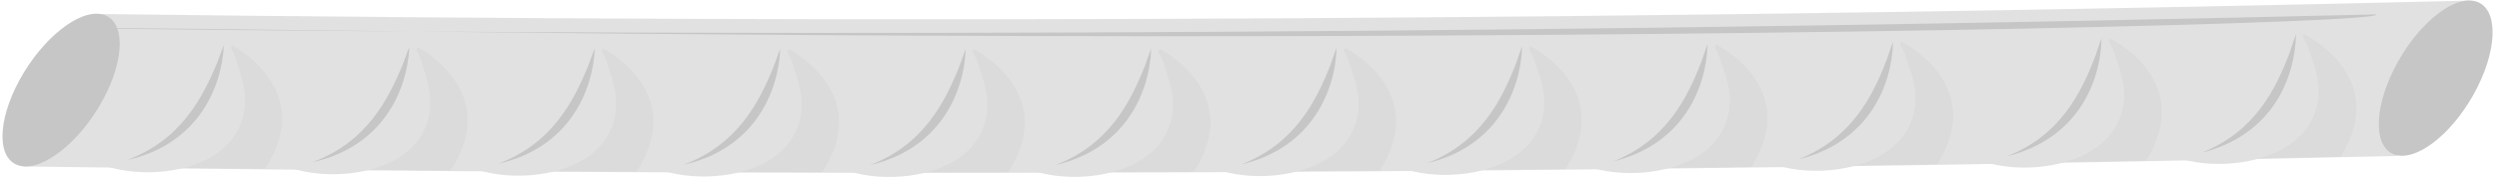
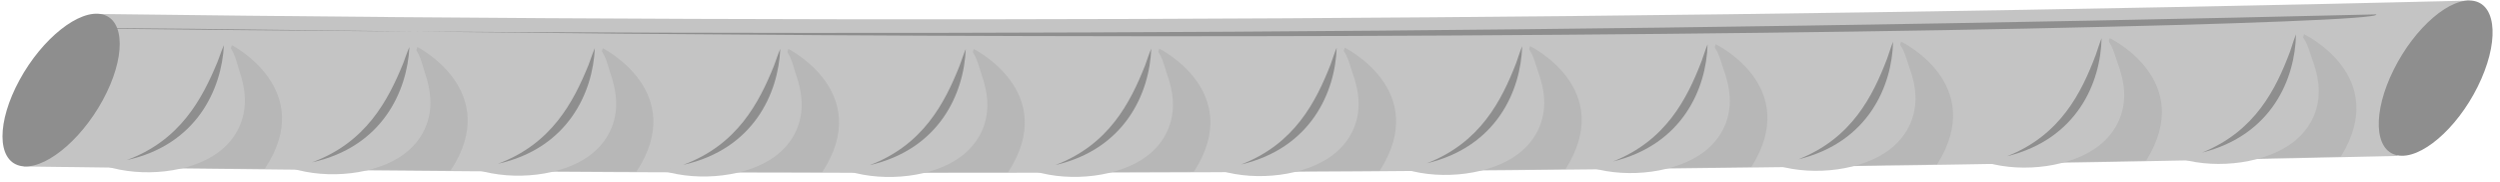
<svg xmlns="http://www.w3.org/2000/svg" width="303" height="22" viewBox="0 0 303 22" preserveAspectRatio="none" fill="none">
-   <g opacity="0.5">
+   <g opacity="1">
    <path d="M290.659 18.899L299.404 0.069C203.671 2.397 107.89 2.927 12.141 1.696L2.85 20.177C98.787 21.539 194.738 21.103 290.659 18.899Z" fill="#C4C4C4" />
    <path d="M2.399 20.091C5.187 20.768 9.696 17.202 12.46 12.14C15.225 7.07 15.194 2.421 12.414 1.743C9.626 1.066 5.132 4.633 2.368 9.694C-0.397 14.764 -0.389 19.413 2.407 20.091H2.399Z" fill="#8E8E8E" />
    <path d="M290.659 18.822C293.47 19.39 297.847 15.668 300.417 10.504C302.987 5.341 302.792 0.692 299.981 0.116C297.169 -0.453 292.816 3.27 290.238 8.433C287.66 13.596 287.847 18.245 290.659 18.822Z" fill="#8E8E8E" />
    <path d="M288.112 1.743C195.758 3.97 103.358 4.547 10.973 3.456C10.989 3.433 11.277 3.425 11.814 3.41C12.359 3.41 13.154 3.41 14.189 3.41C16.253 3.425 19.275 3.456 23.106 3.488C30.769 3.581 41.688 3.713 54.771 3.869C80.937 4.181 115.756 4.43 150.497 4.391C185.237 4.344 219.908 3.994 245.755 3.464C258.675 3.192 269.398 2.904 276.82 2.6C284.242 2.312 288.369 2.008 288.112 1.751V1.743Z" fill="#8E8E8E" />
    <path d="M28.121 5.481C28.121 5.481 38.518 10.824 32.117 20.449L19.828 20.317C19.828 20.317 23.137 21.54 28.114 5.481" fill="#B7B7B7" />
    <path d="M27.498 5.341C26.431 6.26 26.369 8.495 25.84 9.687C25.162 11.19 24.298 12.662 23.145 14.032C20.855 16.766 17.281 19.133 12.78 20.122C17.25 21.555 23.075 20.924 26.385 18.526C28.776 16.797 29.741 14.375 29.695 12.031C29.671 10.847 29.406 9.671 29.009 8.519C28.706 7.623 28.417 6.019 27.506 5.349L27.498 5.341Z" fill="#C4C4C4" />
    <path d="M15.295 19.421C23.823 17.591 26.875 10.831 27.148 5.473C26.852 6.151 26.634 6.829 26.369 7.506C24.508 11.992 21.837 17.061 15.295 19.429V19.421Z" fill="#8E8E8E" />
    <path d="M50.604 5.692C50.604 5.692 61.016 11.011 54.646 20.652L42.357 20.55C42.357 20.55 45.667 21.765 50.604 5.692Z" fill="#B7B7B7" />
    <path d="M49.981 5.559C48.914 6.486 48.86 8.721 48.33 9.905C47.661 11.408 46.796 12.88 45.651 14.258C43.37 16.991 39.803 19.382 35.302 20.379C39.772 21.797 45.605 21.142 48.899 18.744C51.282 17.007 52.248 14.585 52.185 12.241C52.154 11.057 51.889 9.881 51.492 8.729C51.181 7.833 50.892 6.229 49.974 5.567L49.981 5.559Z" fill="#C4C4C4" />
    <path d="M37.825 19.678C46.344 17.809 49.382 11.057 49.639 5.692C49.343 6.369 49.125 7.047 48.868 7.724C47.022 12.225 44.359 17.28 37.825 19.678Z" fill="#8E8E8E" />
    <path d="M73.095 5.847C73.095 5.847 83.523 11.12 77.176 20.792L64.887 20.722C64.887 20.722 68.204 21.929 73.087 5.847" fill="#B7B7B7" />
    <path d="M72.472 5.707C71.413 6.634 71.358 8.869 70.837 10.06C70.167 11.563 69.318 13.043 68.173 14.421C65.899 17.163 62.34 19.554 57.839 20.574C62.317 21.968 68.142 21.306 71.436 18.892C73.811 17.155 74.769 14.725 74.707 12.381C74.676 11.197 74.403 10.021 74.006 8.869C73.695 7.973 73.399 6.377 72.48 5.707H72.472Z" fill="#C4C4C4" />
    <path d="M60.355 19.857C68.874 17.965 71.888 11.205 72.122 5.84C71.826 6.517 71.615 7.202 71.358 7.872C69.521 12.373 66.881 17.443 60.355 19.857Z" fill="#8E8E8E" />
    <path d="M95.578 5.925C95.578 5.925 106.021 11.166 99.706 20.854L87.417 20.823C87.417 20.823 90.734 22.022 95.578 5.925Z" fill="#B7B7B7" />
    <path d="M94.955 5.793C93.896 6.727 93.857 8.955 93.327 10.146C92.665 11.657 91.817 13.129 90.672 14.507C88.406 17.256 84.854 19.647 80.361 20.683C84.839 22.069 90.664 21.392 93.95 18.97C96.326 17.225 97.268 14.788 97.198 12.444C97.159 11.26 96.886 10.092 96.481 8.939C96.17 8.044 95.874 6.447 94.947 5.785L94.955 5.793Z" fill="#C4C4C4" />
    <path d="M82.876 19.974C91.388 18.058 94.379 11.291 94.605 5.925C94.316 6.603 94.098 7.288 93.849 7.958C92.027 12.467 89.395 17.537 82.876 19.966V19.974Z" fill="#8E8E8E" />
    <path d="M118.069 5.941C118.069 5.941 128.528 11.159 122.243 20.862L109.954 20.862C109.954 20.862 113.279 22.061 118.069 5.941Z" fill="#B7B7B7" />
    <path d="M117.446 5.808C116.394 6.743 116.356 8.978 115.834 10.169C115.172 11.68 114.331 13.16 113.194 14.546C110.935 17.295 107.392 19.702 102.898 20.753C107.384 22.124 113.209 21.438 116.48 19.001C118.848 17.241 119.79 14.811 119.712 12.467C119.673 11.283 119.393 10.115 118.988 8.962C118.668 8.067 118.373 6.47 117.446 5.816V5.808Z" fill="#C4C4C4" />
    <path d="M105.406 20.029C113.91 18.097 116.885 11.314 117.095 5.949C116.807 6.626 116.597 7.311 116.34 7.989C114.533 12.506 111.917 17.583 105.406 20.036V20.029Z" fill="#8E8E8E" />
    <path d="M140.552 5.894C140.552 5.894 151.026 11.088 144.765 20.807L132.476 20.854C132.476 20.854 135.801 22.022 140.552 5.894Z" fill="#B7B7B7" />
    <path d="M139.929 5.762C138.877 6.696 138.846 8.931 138.332 10.131C137.678 11.642 136.837 13.129 135.7 14.515C133.449 17.28 129.914 19.694 125.42 20.753C129.906 22.124 135.731 21.407 139.002 18.962C141.362 17.202 142.296 14.764 142.211 12.42C142.172 11.237 141.883 10.068 141.478 8.916C141.159 8.02 140.855 6.424 139.929 5.77V5.762Z" fill="#C4C4C4" />
    <path d="M127.936 20.013C136.432 18.058 139.391 11.252 139.586 5.894C139.298 6.572 139.088 7.257 138.838 7.935C137.039 12.451 134.446 17.552 127.936 20.013Z" fill="#8E8E8E" />
    <path d="M163.042 5.777C163.042 5.777 173.532 10.941 167.302 20.675L155.013 20.753C155.013 20.753 158.346 21.913 163.042 5.777Z" fill="#B7B7B7" />
    <path d="M162.419 5.645C161.368 6.587 161.345 8.822 160.831 10.014C160.184 11.525 159.343 13.012 158.214 14.406C155.971 17.171 152.443 19.616 147.958 20.675C152.451 22.03 158.269 21.282 161.532 18.837C163.891 17.069 164.818 14.624 164.725 12.288C164.678 11.104 164.39 9.936 163.977 8.791C163.658 7.896 163.346 6.307 162.419 5.653V5.645Z" fill="#C4C4C4" />
    <path d="M150.465 19.943C158.962 17.95 161.898 11.151 162.069 5.785C161.781 6.47 161.578 7.148 161.329 7.826C159.546 12.35 156.96 17.451 150.465 19.943Z" fill="#8E8E8E" />
    <path d="M185.525 5.598C185.525 5.598 196.023 10.723 189.824 20.488L177.535 20.597C177.535 20.597 180.868 21.75 185.518 5.598" fill="#B7B7B7" />
    <path d="M184.902 5.474C183.859 6.416 183.835 8.651 183.329 9.85C182.683 11.369 181.85 12.848 180.728 14.25C178.493 17.023 174.973 19.46 170.487 20.55C174.981 21.882 180.798 21.134 184.054 18.674C186.405 16.898 187.324 14.453 187.231 12.116C187.184 10.933 186.888 9.765 186.475 8.62C186.148 7.724 185.837 6.135 184.902 5.481V5.474Z" fill="#C4C4C4" />
    <path d="M172.995 19.795C181.484 17.778 184.396 10.972 184.56 5.606C184.279 6.291 184.069 6.969 183.828 7.654C182.06 12.187 179.49 17.288 172.995 19.795Z" fill="#8E8E8E" />
    <path d="M208.016 5.357C208.016 5.357 218.53 10.442 212.362 20.223L200.073 20.371C200.073 20.371 203.414 21.516 208.016 5.357Z" fill="#B7B7B7" />
    <path d="M207.385 5.232C206.342 6.174 206.326 8.409 205.828 9.609C205.189 11.127 204.356 12.615 203.235 14.009C201.007 16.789 197.495 19.234 193.009 20.34C197.511 21.656 203.32 20.893 206.575 18.432C208.92 16.657 209.838 14.203 209.729 11.859C209.675 10.676 209.387 9.507 208.966 8.363C208.639 7.467 208.32 5.878 207.385 5.232Z" fill="#C4C4C4" />
    <path d="M195.517 19.585C203.998 17.544 206.895 10.738 207.043 5.372C206.762 6.058 206.56 6.743 206.311 7.42C204.558 11.953 201.996 17.061 195.517 19.593V19.585Z" fill="#8E8E8E" />
    <path d="M230.499 5.045C230.499 5.045 241.028 10.107 234.884 19.904L222.602 20.091C222.602 20.091 225.943 21.236 230.499 5.045Z" fill="#B7B7B7" />
    <path d="M229.876 4.921C228.833 5.871 228.833 8.106 228.326 9.305C227.688 10.824 226.862 12.319 225.749 13.721C223.529 16.509 220.025 18.962 215.547 20.076C220.048 21.384 225.865 20.613 229.105 18.129C231.449 16.337 232.353 13.884 232.244 11.548C232.189 10.364 231.893 9.196 231.465 8.051C231.138 7.164 230.811 5.567 229.876 4.929V4.921Z" fill="#C4C4C4" />
    <path d="M218.047 19.312C226.52 17.256 229.401 10.434 229.533 5.061C229.253 5.746 229.051 6.431 228.809 7.109C227.065 11.657 224.526 16.766 218.047 19.312Z" fill="#8E8E8E" />
    <path d="M255.786 4.617C255.786 4.617 266.33 9.656 260.225 19.46L247.943 19.686C247.943 19.686 251.284 20.808 255.793 4.609" fill="#B7B7B7" />
    <path d="M255.163 4.492C254.127 5.442 254.127 7.678 253.628 8.885C252.998 10.403 252.18 11.898 251.066 13.308C248.855 16.104 245.358 18.58 240.88 19.702C245.389 21.002 251.199 20.192 254.431 17.708C256.767 15.909 257.662 13.456 257.546 11.12C257.483 9.936 257.187 8.768 256.759 7.631C256.424 6.743 256.097 5.154 255.163 4.508V4.492Z" fill="#C4C4C4" />
    <path d="M243.38 18.931C251.845 16.844 254.703 10.006 254.812 4.64C254.532 5.326 254.337 6.011 254.096 6.688C252.367 11.229 249.844 16.369 243.372 18.931H243.38Z" fill="#8E8E8E" />
    <path d="M279.351 4.142C279.351 4.142 281.991 5.396 283.868 7.872C285.745 10.349 286.874 14.056 283.829 18.977L271.548 19.235C271.548 19.235 274.897 20.348 279.351 4.142Z" fill="#B7B7B7" />
    <path d="M278.728 4.025C277.692 4.983 277.7 7.218 277.209 8.417C276.579 9.944 275.769 11.439 274.663 12.849C272.459 15.652 268.97 18.129 264.5 19.273C269.009 20.551 274.819 19.733 278.043 17.233C280.371 15.426 281.267 12.973 281.134 10.637C281.072 9.453 280.768 8.293 280.34 7.148C280.005 6.26 279.67 4.672 278.736 4.033L278.728 4.025Z" fill="#C4C4C4" />
    <path d="M266.992 18.495C275.457 16.376 278.284 9.539 278.385 4.165C278.113 4.851 277.91 5.536 277.677 6.221C275.963 10.769 273.456 15.901 266.992 18.495Z" fill="#8E8E8E" />
  </g>
</svg>
